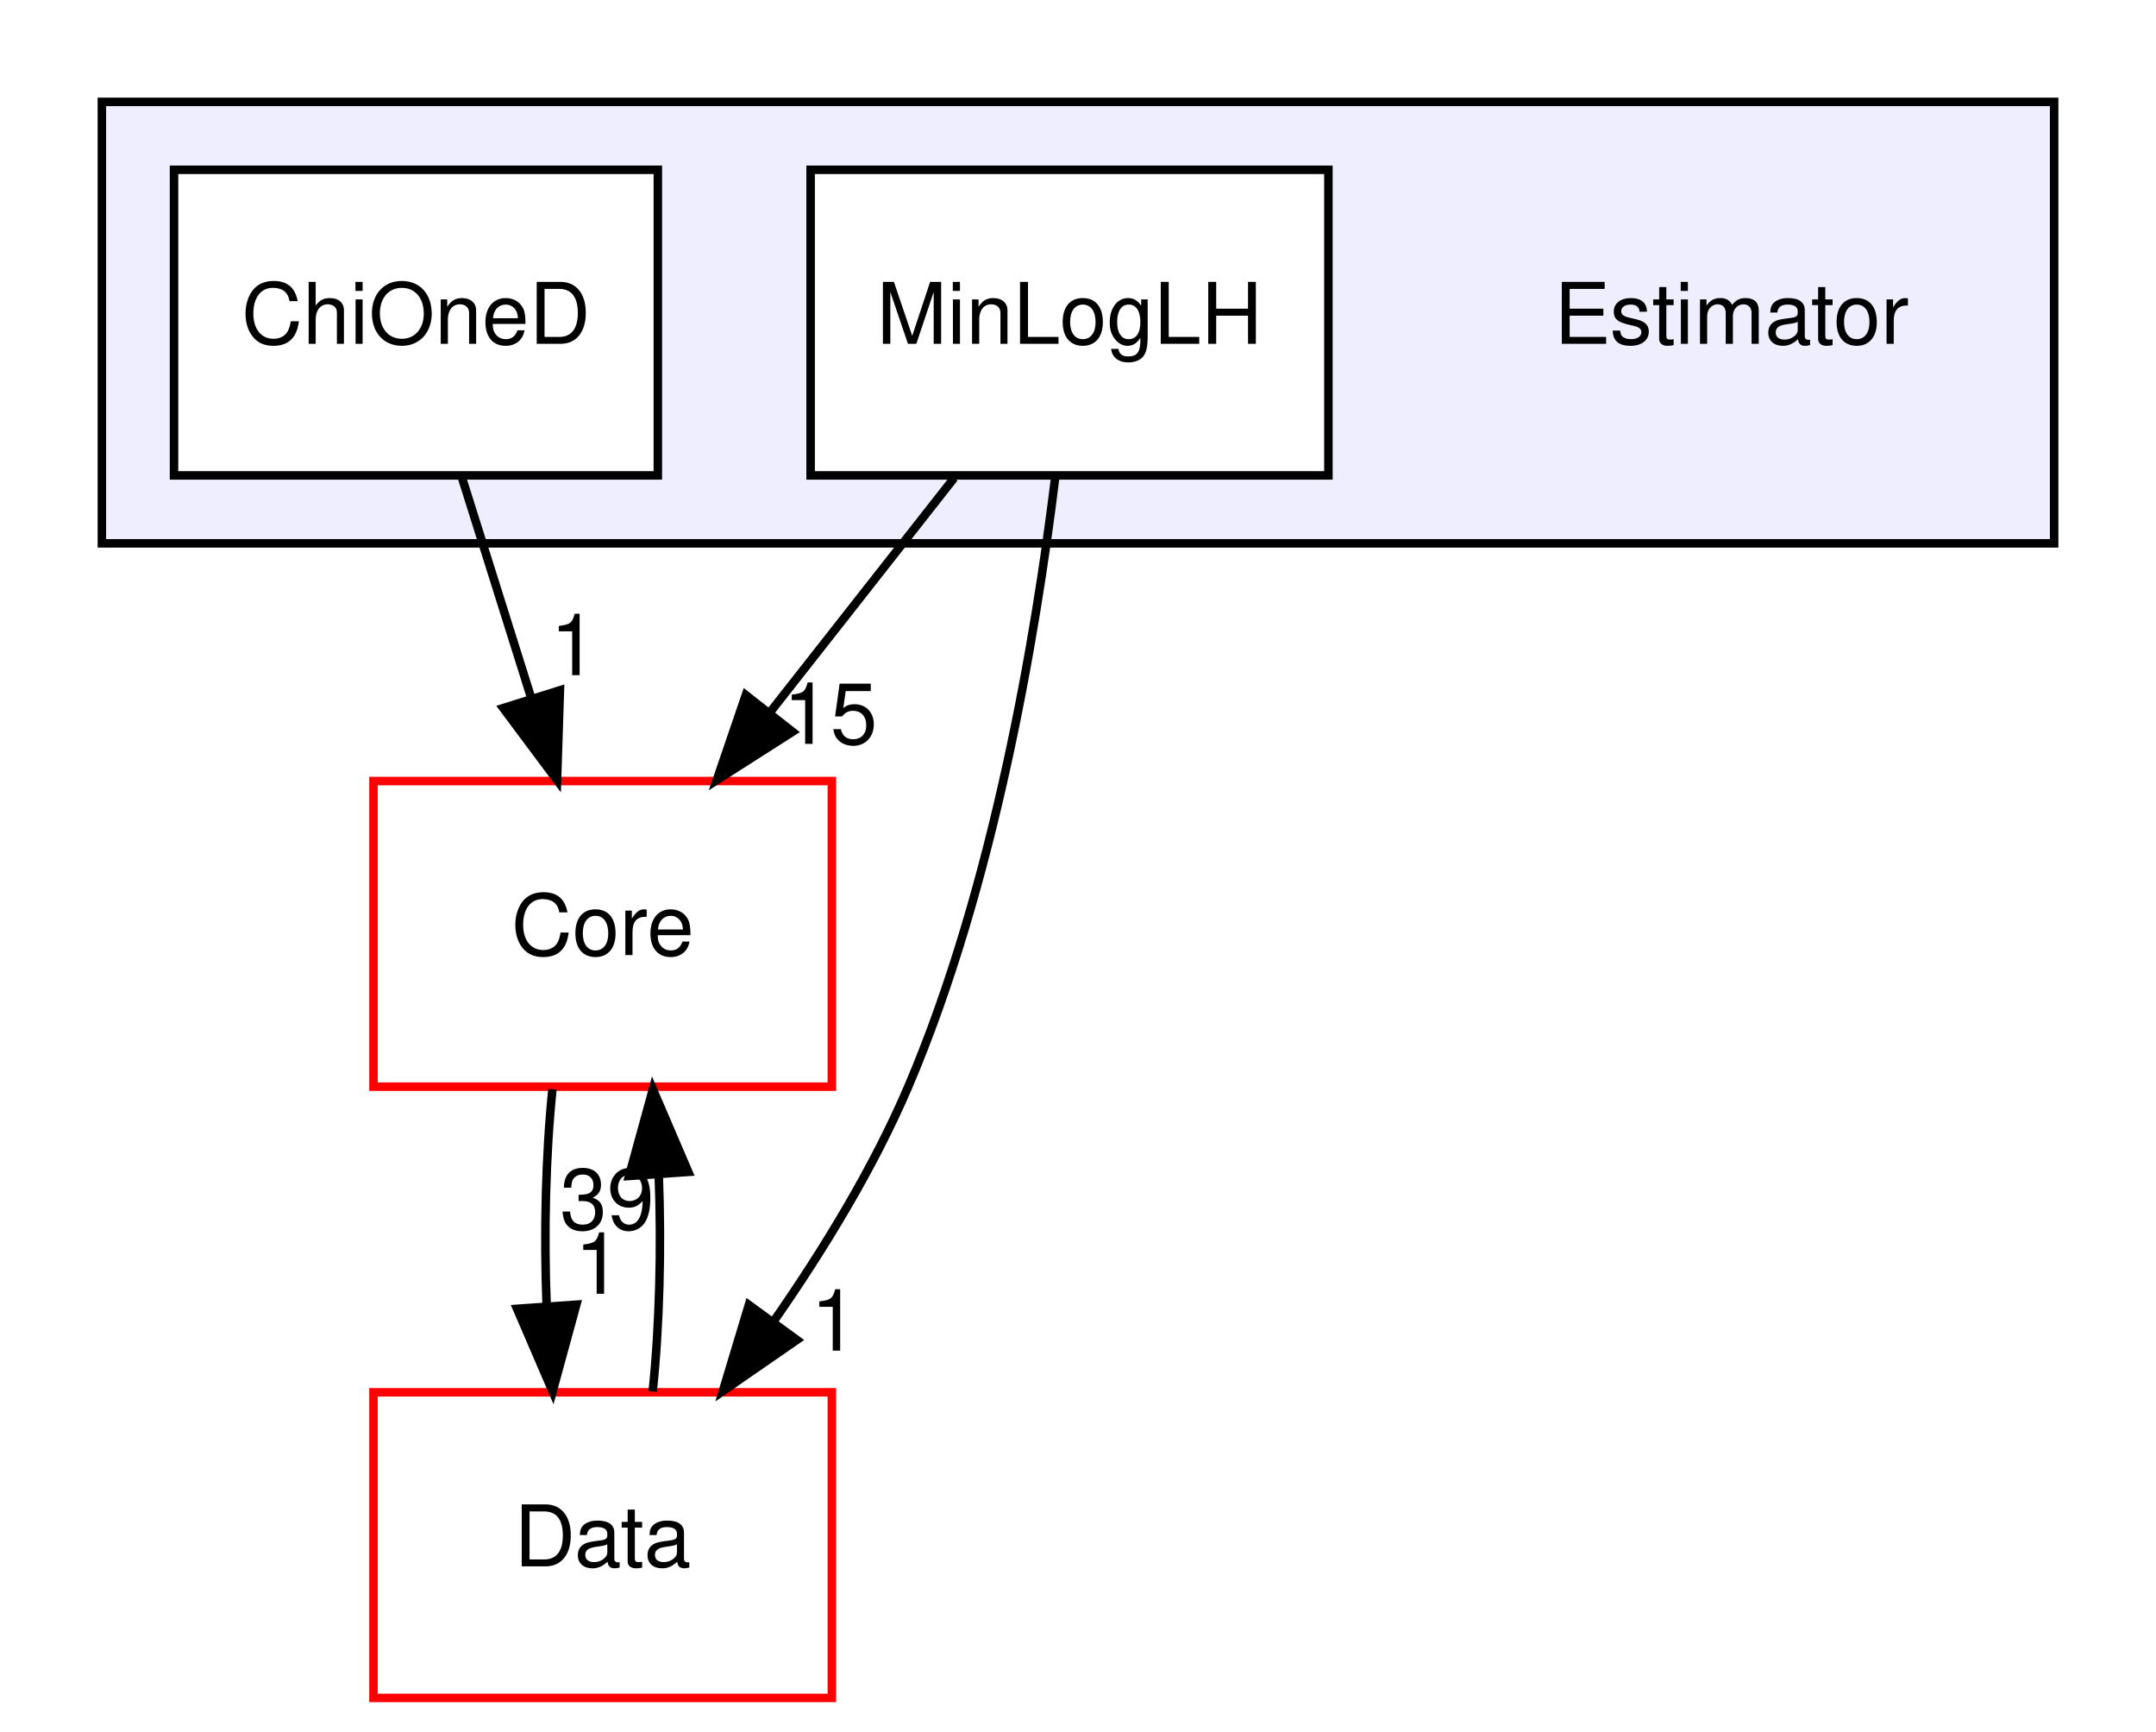
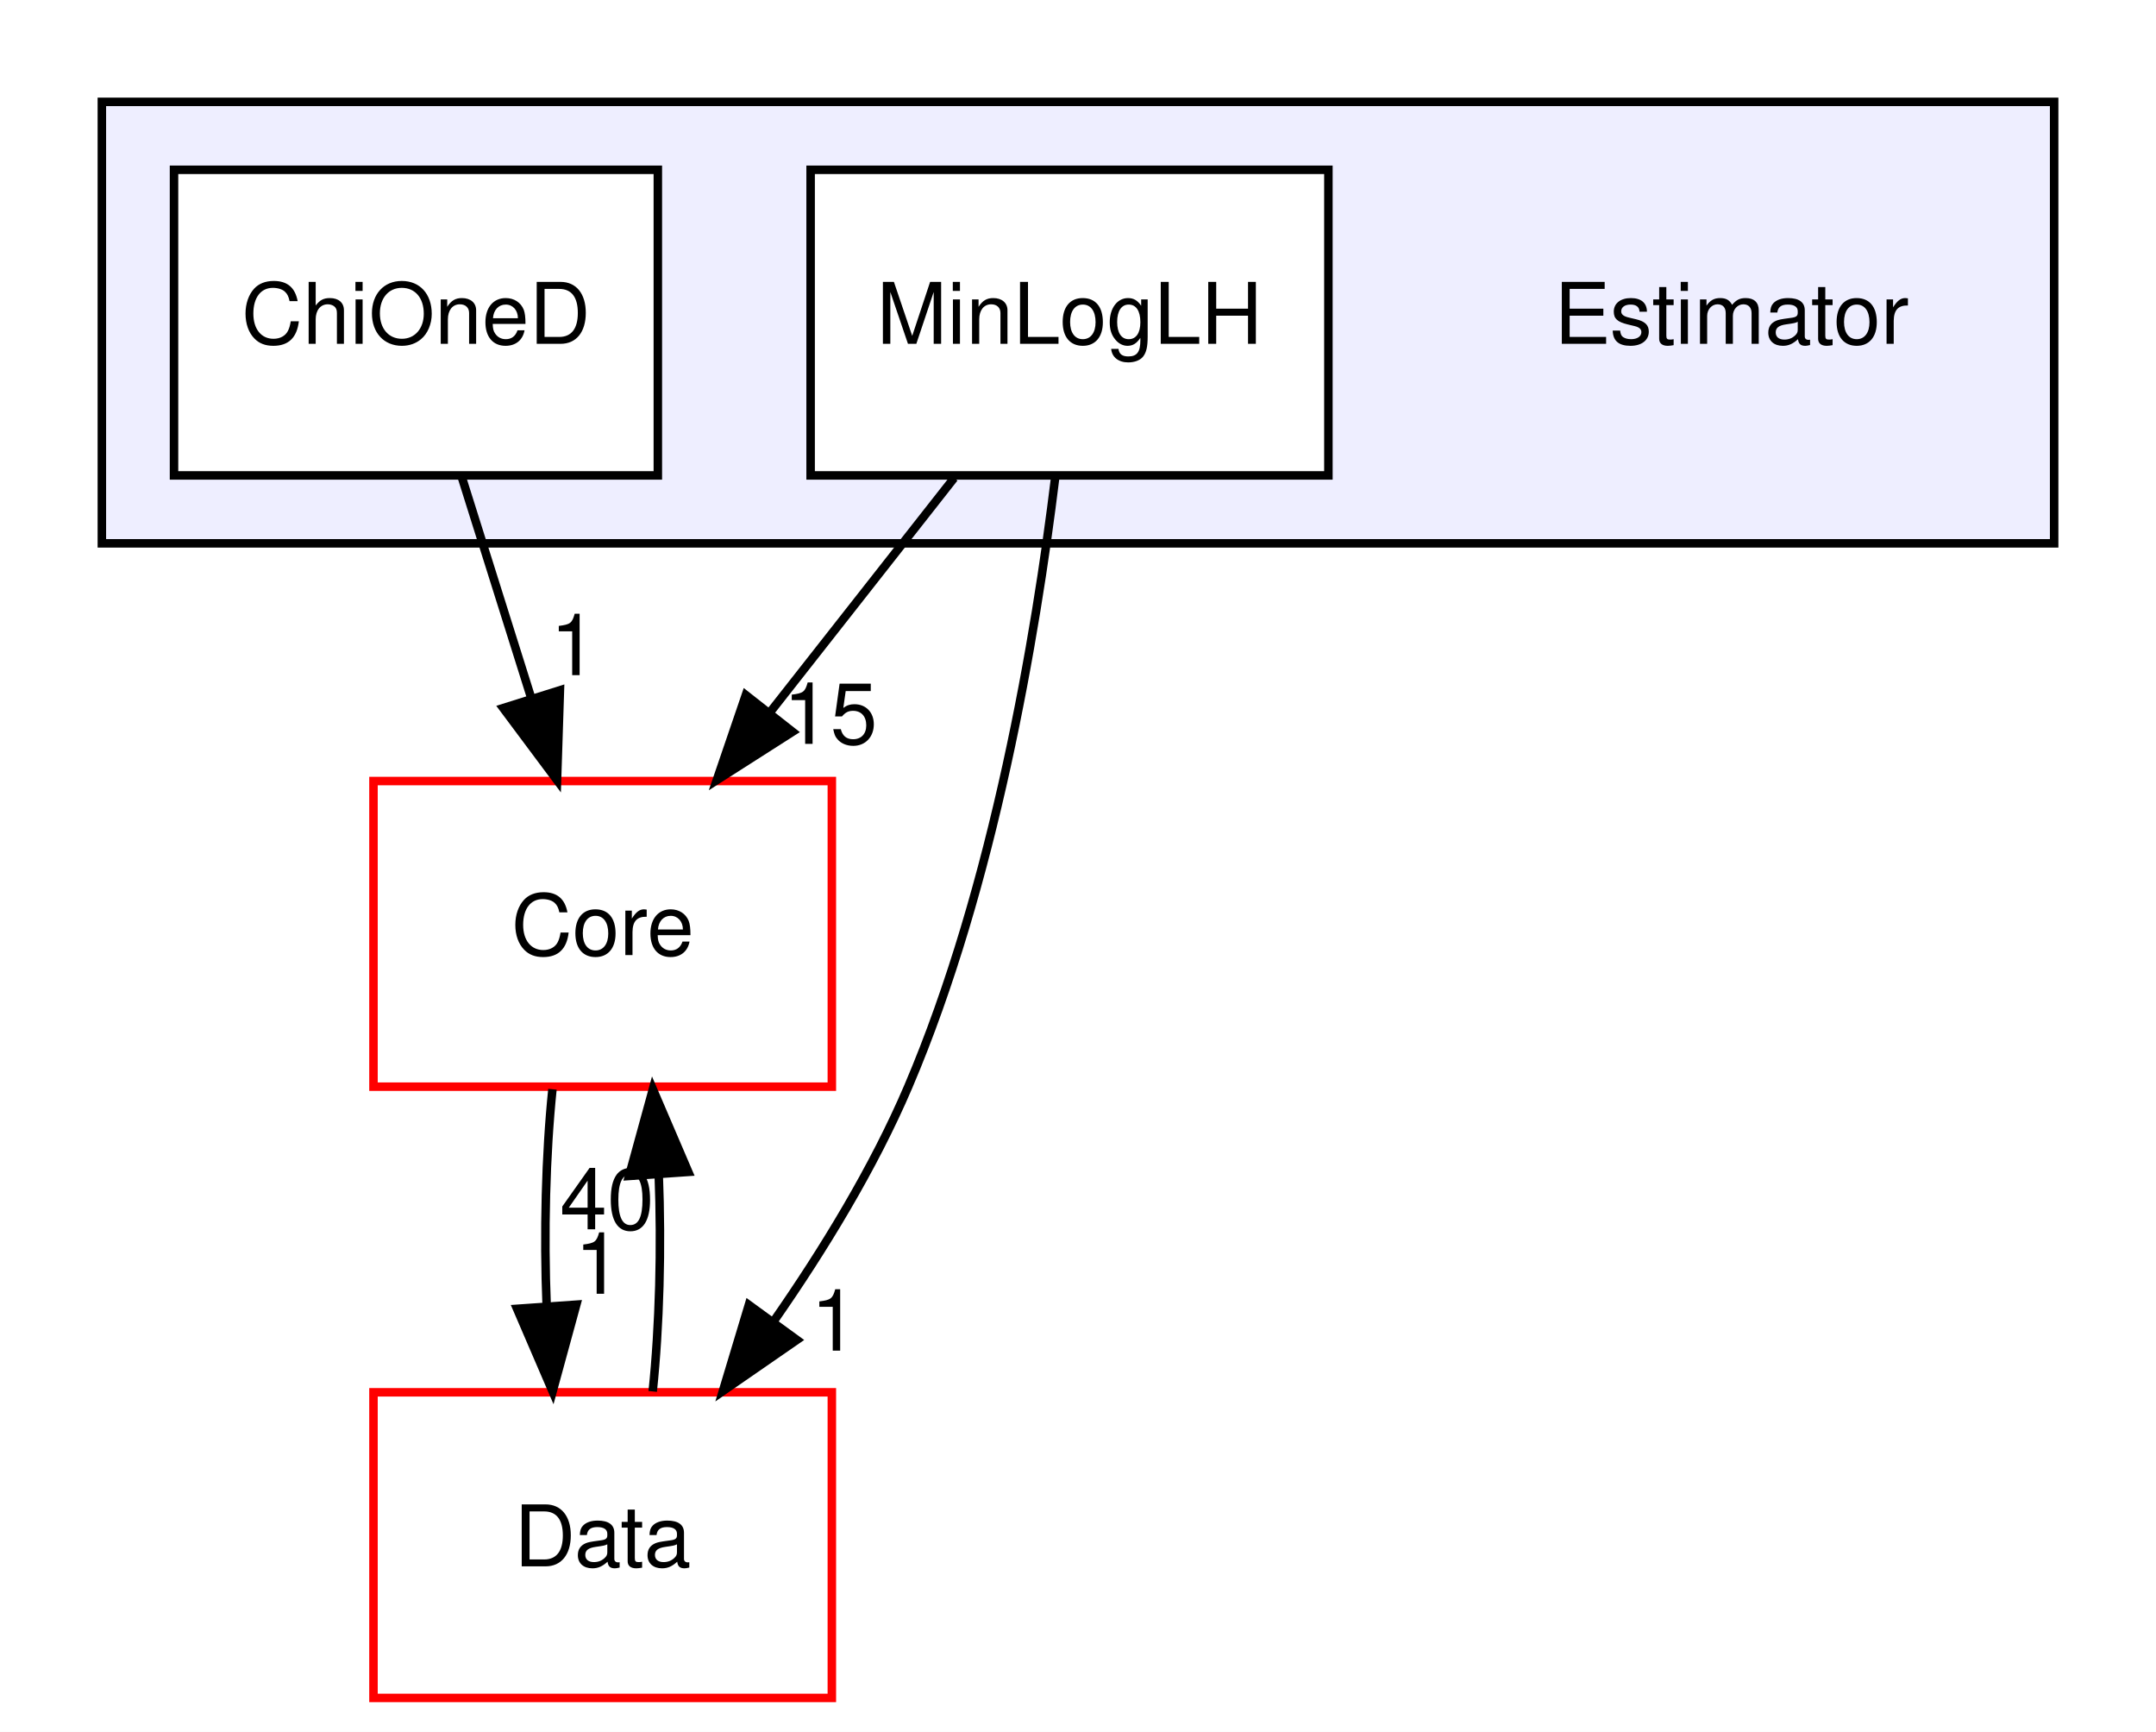
<svg xmlns="http://www.w3.org/2000/svg" xmlns:xlink="http://www.w3.org/1999/xlink" width="254pt" height="204pt" viewBox="0.00 0.00 254.00 204.00">
  <g id="graph0" class="graph" transform="scale(1 1) rotate(0) translate(4 200)">
    <polygon fill="white" stroke="none" points="-4,4 -4,-200 250,-200 250,4 -4,4" />
    <g id="clust1" class="cluster">
      <g id="a_clust1">
        <a xlink:href="dir_82ba6d9578c5e1685169ac2984cb18ca.html" target="_top">
          <polygon fill="#eeeeff" stroke="black" points="8,-136 8,-188 238,-188 238,-136 8,-136" />
        </a>
      </g>
    </g>
    <g id="node1" class="node">
      <text text-anchor="middle" x="200" y="-159.5" font-family="Helvetica,sans-Serif" font-size="10.00">Estimator</text>
    </g>
    <g id="node2" class="node">
      <g id="a_node2">
        <a xlink:href="dir_d688d8a3f3d11545d0776c9850201305.html" target="_top" xlink:title="ChiOneD">
          <polygon fill="white" stroke="black" points="73.5,-180 16.5,-180 16.5,-144 73.5,-144 73.5,-180" />
          <text text-anchor="middle" x="45" y="-159.5" font-family="Helvetica,sans-Serif" font-size="10.00">ChiOneD</text>
        </a>
      </g>
    </g>
    <g id="node5" class="node">
      <g id="a_node5">
        <a xlink:href="dir_c6310732a22f63c0c2fc5595561e68f1.html" target="_top" xlink:title="Core">
          <polygon fill="white" stroke="red" points="94,-108 40,-108 40,-72 94,-72 94,-108" />
          <text text-anchor="middle" x="67" y="-87.5" font-family="Helvetica,sans-Serif" font-size="10.00">Core</text>
        </a>
      </g>
    </g>
    <g id="edge5" class="edge">
      <path fill="none" stroke="black" d="M50.438,-143.697C52.889,-135.898 55.84,-126.509 58.568,-117.829" />
      <polygon fill="black" stroke="black" points="61.965,-118.694 61.624,-108.104 55.287,-116.595 61.965,-118.694" />
      <g id="a_edge5-headlabel">
        <a xlink:href="dir_000007_000000.html" target="_top" xlink:title="1">
          <text text-anchor="middle" x="63.596" y="-120.474" font-family="Helvetica,sans-Serif" font-size="10.00">1</text>
        </a>
      </g>
    </g>
    <g id="node3" class="node">
      <g id="a_node3">
        <a xlink:href="dir_d113b3e88dddd119371bf9b552472f0d.html" target="_top" xlink:title="MinLogLH">
          <polygon fill="white" stroke="black" points="152.5,-180 91.5,-180 91.5,-144 152.5,-144 152.5,-180" />
          <text text-anchor="middle" x="122" y="-159.5" font-family="Helvetica,sans-Serif" font-size="10.00">MinLogLH</text>
        </a>
      </g>
    </g>
    <g id="node4" class="node">
      <g id="a_node4">
        <a xlink:href="dir_e3d743d0ec9b4013b28b5d69101bc7fb.html" target="_top" xlink:title="Data">
          <polygon fill="white" stroke="red" points="94,-36 40,-36 40,-0 94,-0 94,-36" />
          <text text-anchor="middle" x="67" y="-15.5" font-family="Helvetica,sans-Serif" font-size="10.00">Data</text>
        </a>
      </g>
    </g>
    <g id="edge1" class="edge">
      <path fill="none" stroke="black" d="M120.303,-143.674C118.05,-125.29 113.112,-95.685 103,-72 98.916,-62.433 93.012,-52.784 87.162,-44.388" />
      <polygon fill="black" stroke="black" points="89.88,-42.174 81.165,-36.149 84.22,-46.294 89.88,-42.174" />
      <g id="a_edge1-headlabel">
        <a xlink:href="dir_000008_000002.html" target="_top" xlink:title="1">
          <text text-anchor="middle" x="94.291" y="-40.909" font-family="Helvetica,sans-Serif" font-size="10.00">1</text>
        </a>
      </g>
    </g>
    <g id="edge2" class="edge">
      <path fill="none" stroke="black" d="M108.404,-143.697C101.877,-135.389 93.932,-125.277 86.753,-116.141" />
      <polygon fill="black" stroke="black" points="89.37,-113.805 80.439,-108.104 83.865,-118.13 89.37,-113.805" />
      <g id="a_edge2-headlabel">
        <a xlink:href="dir_000008_000000.html" target="_top" xlink:title="15">
          <text text-anchor="middle" x="93.823" y="-112.377" font-family="Helvetica,sans-Serif" font-size="10.00">15</text>
        </a>
      </g>
    </g>
    <g id="edge3" class="edge">
      <path fill="none" stroke="black" d="M72.895,-36.104C73.701,-43.791 73.937,-53.054 73.604,-61.665" />
      <polygon fill="black" stroke="black" points="70.109,-61.48 72.916,-71.697 77.092,-61.96 70.109,-61.48" />
      <g id="a_edge3-headlabel">
-         <a xlink:href="dir_000002_000000.html" target="_top" xlink:title="39">
-           <text text-anchor="middle" x="67.522" y="-55.2" font-family="Helvetica,sans-Serif" font-size="10.00">39</text>
+         <a xlink:href="dir_000002_000000.html" target="_top" xlink:title="40">
+           <text text-anchor="middle" x="67.522" y="-55.2" font-family="Helvetica,sans-Serif" font-size="10.00">40</text>
        </a>
      </g>
    </g>
    <g id="edge4" class="edge">
      <path fill="none" stroke="black" d="M61.084,-71.697C60.289,-63.983 60.062,-54.712 60.405,-46.112" />
      <polygon fill="black" stroke="black" points="63.898,-46.324 61.105,-36.104 56.915,-45.836 63.898,-46.324" />
      <g id="a_edge4-headlabel">
        <a xlink:href="dir_000000_000002.html" target="_top" xlink:title="1">
          <text text-anchor="middle" x="66.48" y="-47.608" font-family="Helvetica,sans-Serif" font-size="10.00">1</text>
        </a>
      </g>
    </g>
  </g>
</svg>
